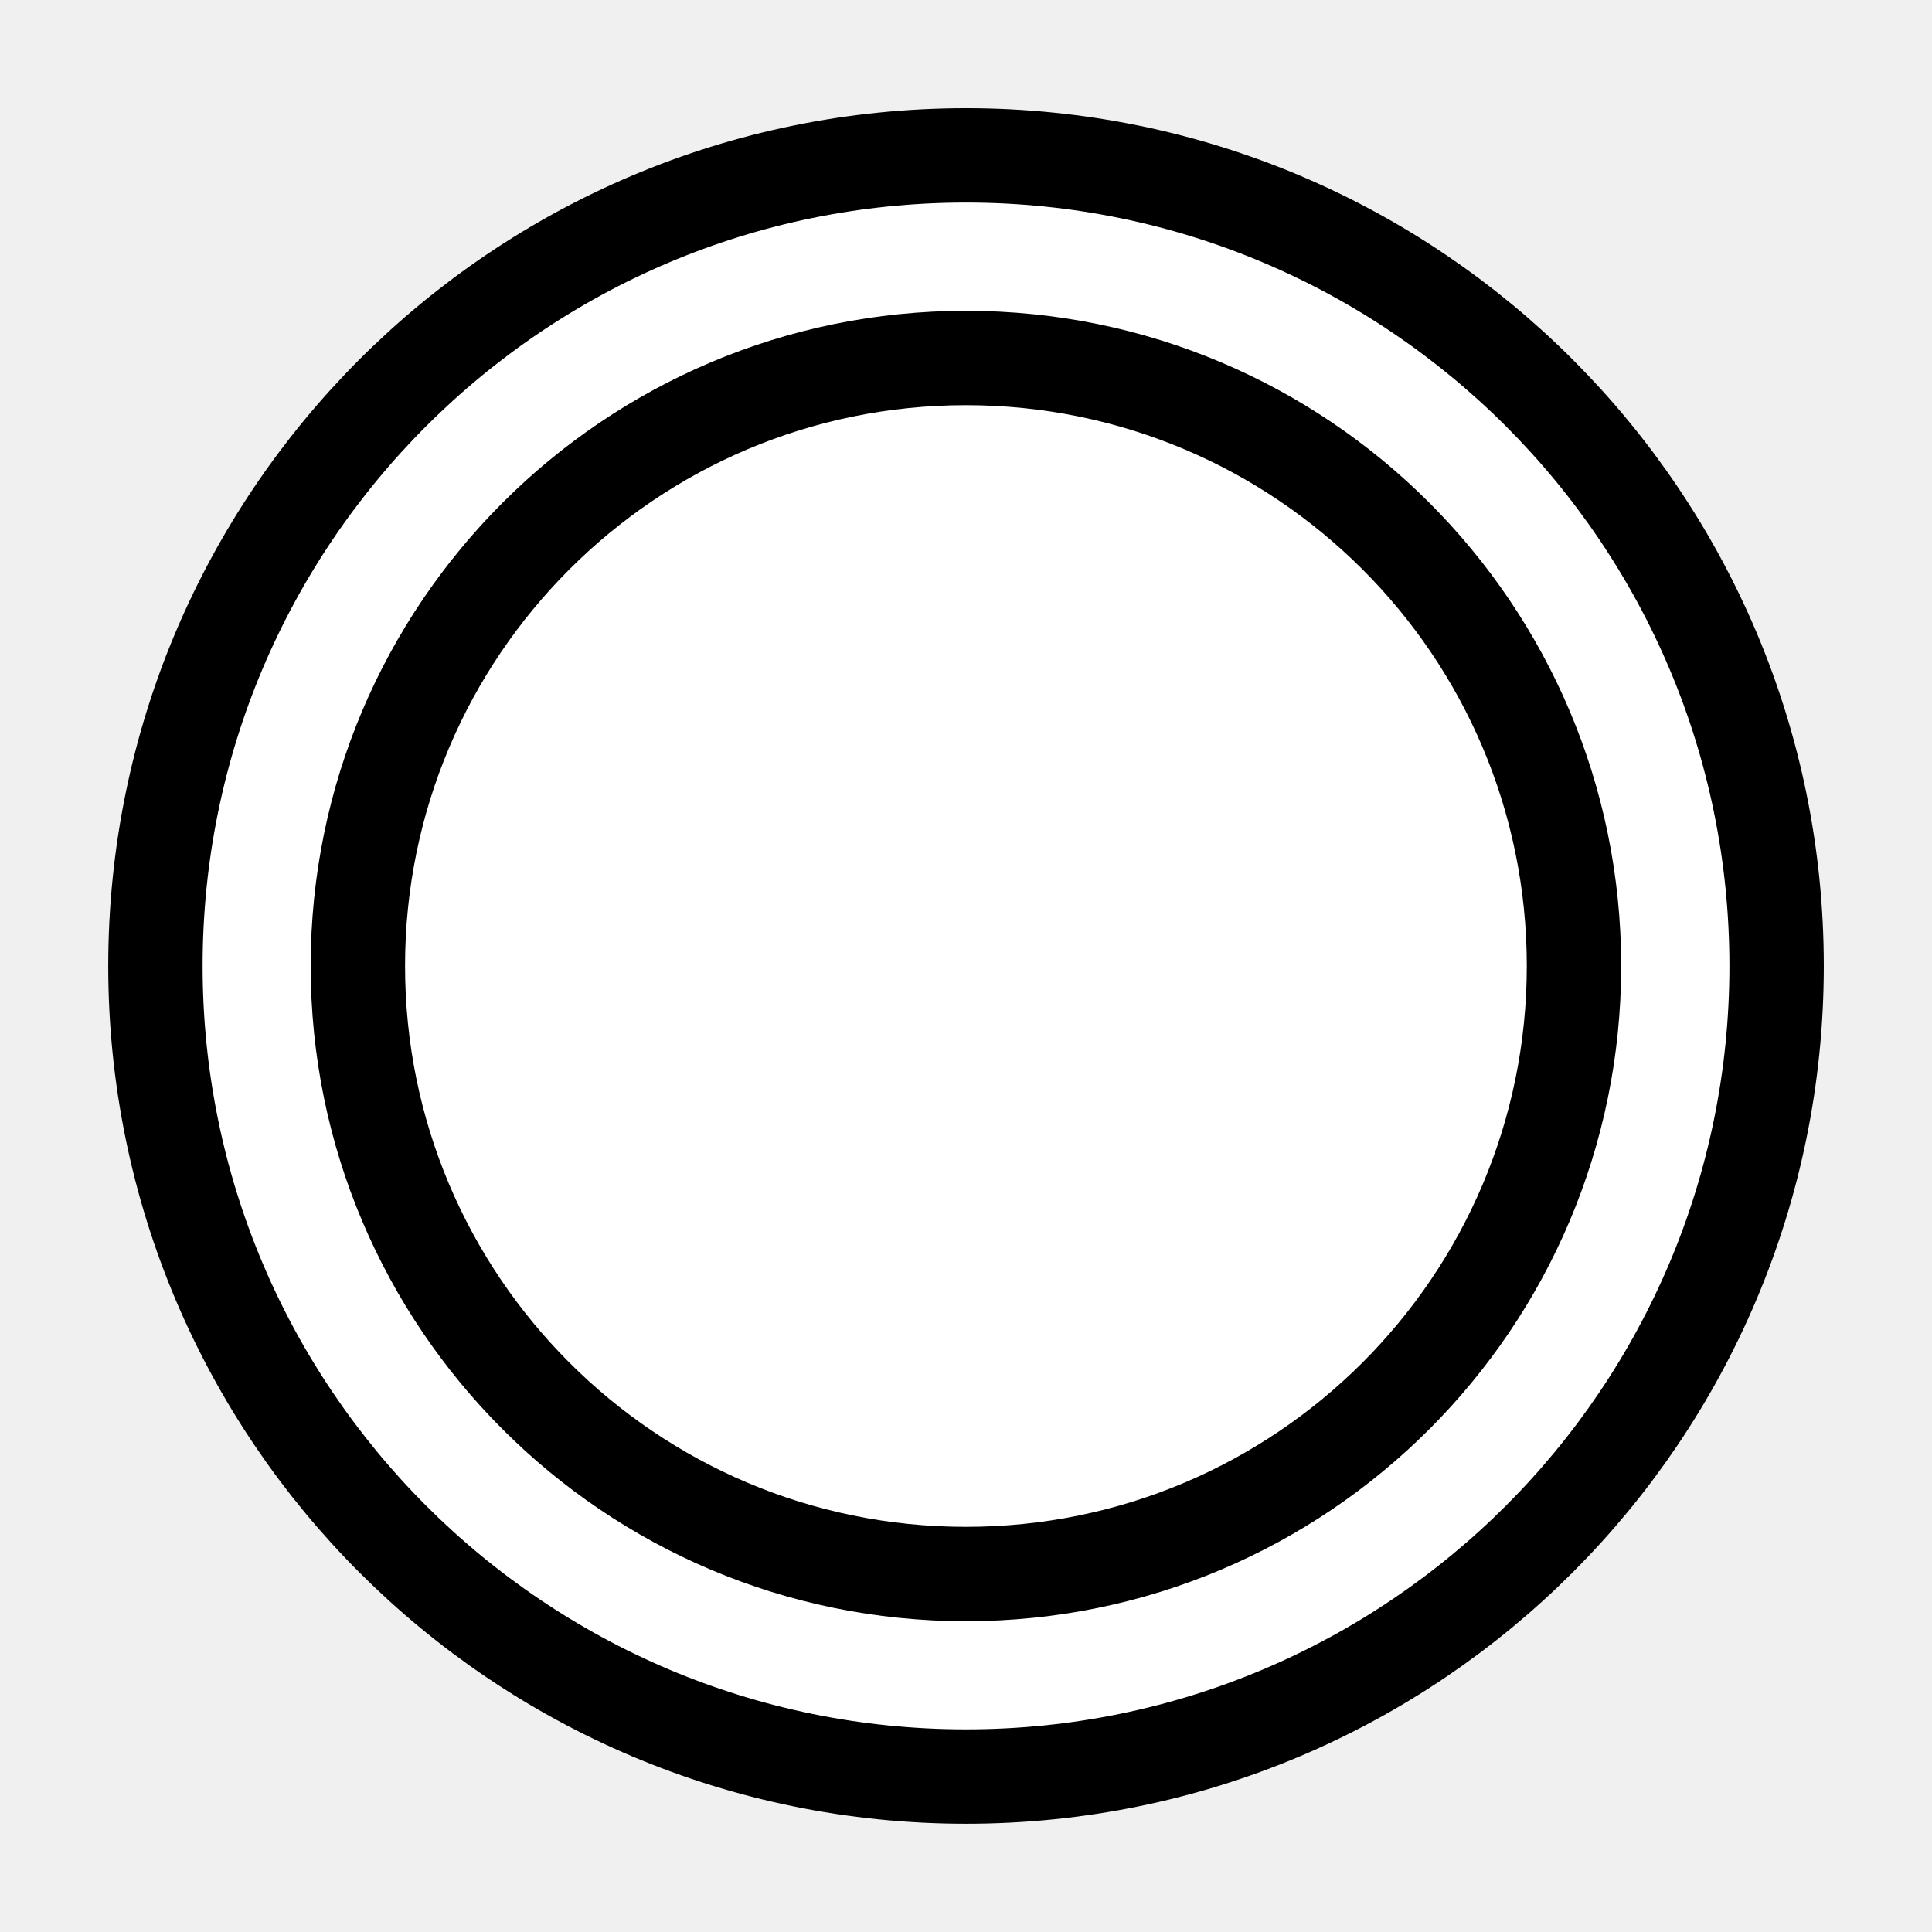
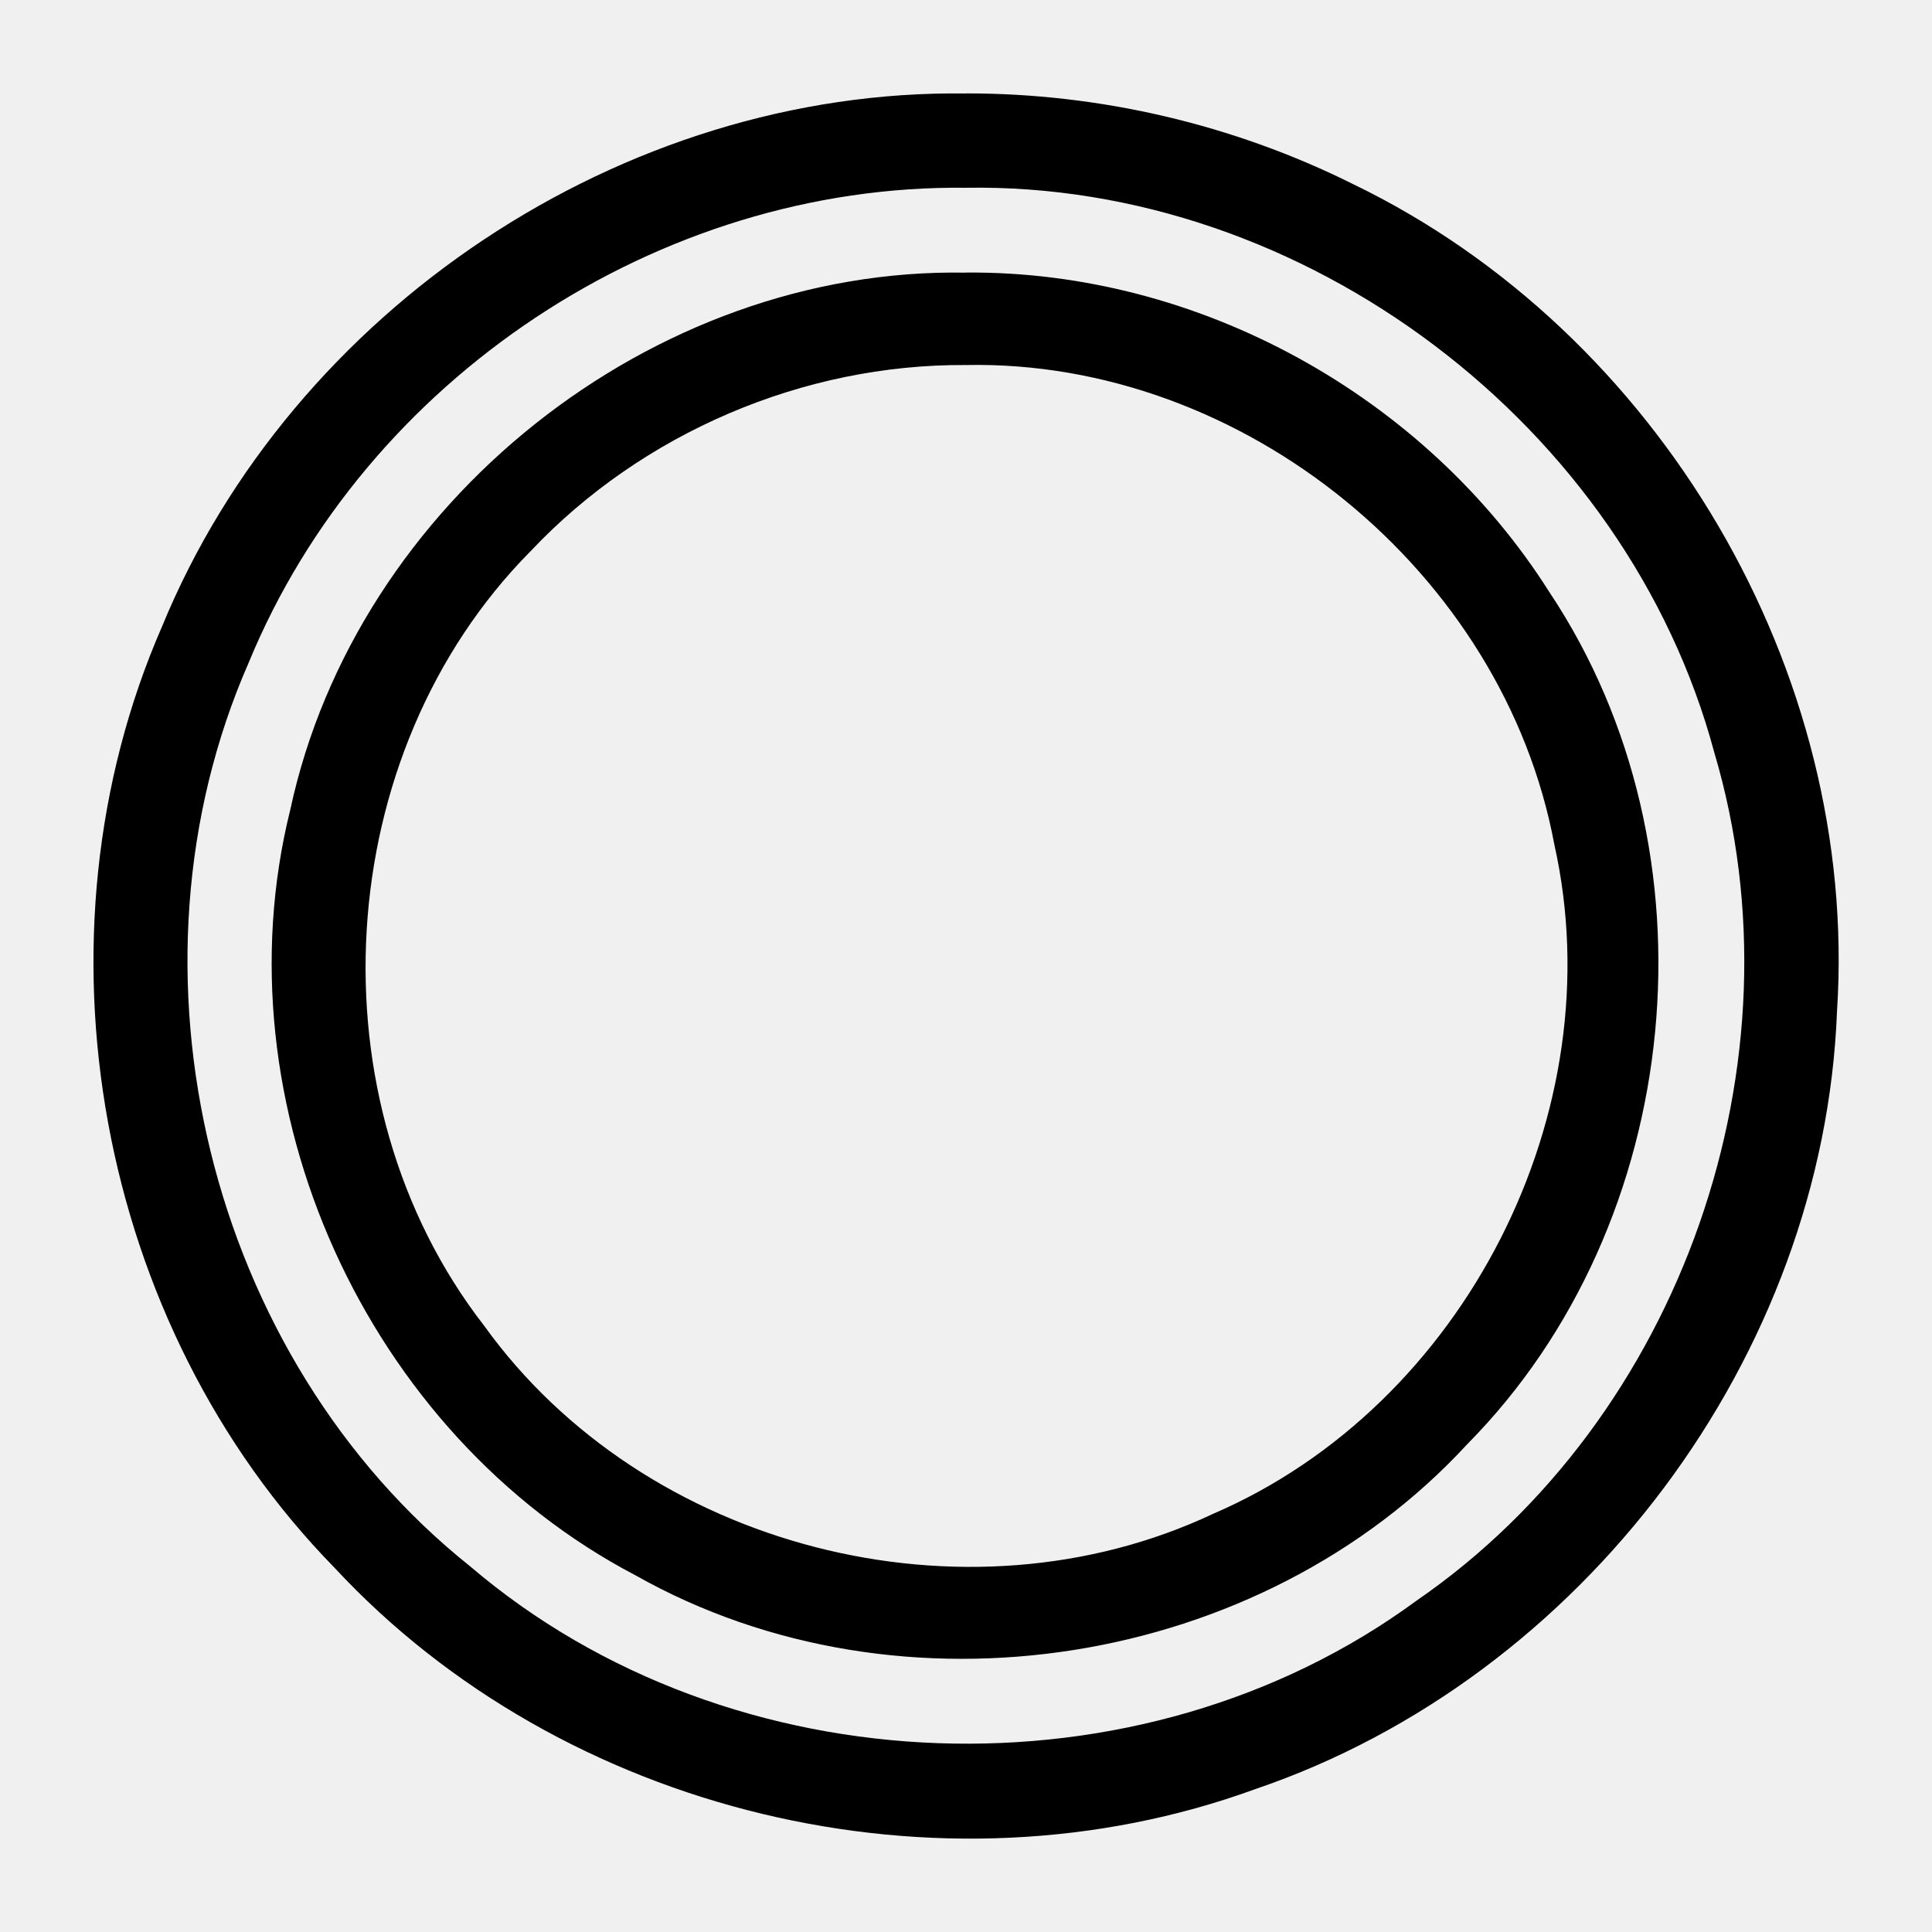
<svg xmlns="http://www.w3.org/2000/svg" width="2048" height="2048" id="svg3891" version="1.1">
  <defs id="defs3893" />
  <g id="layer1" transform="translate(0,995.6378)">
    <g transform="matrix(96.75289,0,0,96.75289,55.32816,-100816.34)" id="layer1-6">
-       <path style="fill:#ffffff;fill-opacity:1;stroke:#000000;stroke-width:1.034;stroke-linecap:round;stroke-linejoin:round;stroke-miterlimit:4;stroke-opacity:1;stroke-dasharray:none" d="m 18.893,1042.291 c 0,-4.905 -3.976,-8.881 -8.881,-8.881 -4.905,0 -8.881,3.976 -8.881,8.881 0,4.905 3.976,8.881 8.881,8.881 4.905,0 8.881,-3.976 8.881,-8.881 z" id="path4481-5-4" />
-       <path style="fill:#ffffff;fill-opacity:1;stroke:#000000;stroke-width:1.034;stroke-linecap:round;stroke-linejoin:round;stroke-miterlimit:4;stroke-opacity:1;stroke-dasharray:none" d="m 16.673,1042.291 c 0,-3.679 -2.982,-6.661 -6.662,-6.661 -3.679,0 -6.662,2.982 -6.662,6.661 0,3.679 2.982,6.662 6.662,6.662 3.679,0 6.662,-2.983 6.662,-6.662 z" id="path4481-5" />
+       <path style="color:#000000;font-style:normal;font-variant:normal;font-weight:normal;font-stretch:normal;font-size:medium;line-height:normal;font-family:sans-serif;text-indent:0;text-align:start;text-decoration:none;text-decoration-line:none;text-decoration-style:solid;text-decoration-color:#000000;letter-spacing:normal;word-spacing:normal;text-transform:none;direction:ltr;block-progression:tb;writing-mode:lr-tb;baseline-shift:baseline;text-anchor:start;white-space:normal;clip-rule:nonzero;display:inline;overflow:visible;visibility:visible;opacity:1;isolation:auto;mix-blend-mode:normal;color-interpolation:sRGB;color-interpolation-filters:linearRGB;solid-color:#000000;solid-opacity:1;fill:#000000;fill-opacity:1;fill-rule:nonzero;stroke:none;stroke-width:1.034;stroke-linecap:round;stroke-linejoin:round;stroke-miterlimit:4;stroke-dasharray:none;stroke-dashoffset:0;stroke-opacity:1;color-rendering:auto;image-rendering:auto;shape-rendering:auto;text-rendering:auto;enable-background:accumulate" d="m 10.009,1032.732 c -3.759,-0.051 -7.38,2.369 -8.806,5.841 -1.489,3.412 -0.715,7.65 1.89,10.311 2.505,2.697 6.633,3.687 10.09,2.425 3.583,-1.22 6.228,-4.739 6.372,-8.527 0.241,-3.722 -1.948,-7.435 -5.3,-9.056 -1.313,-0.655 -2.778,-0.997 -4.245,-0.995 z m 0,1.033 c 3.713,-0.064 7.243,2.603 8.202,6.19 1.003,3.378 -0.354,7.29 -3.265,9.291 -3.024,2.223 -7.508,2.062 -10.363,-0.374 -2.877,-2.294 -3.907,-6.537 -2.431,-9.902 1.279,-3.111 4.491,-5.244 7.856,-5.205 z m 0,0.93 c -3.439,-0.062 -6.678,2.523 -7.4,5.882 -0.806,3.233 0.834,6.848 3.783,8.391 2.909,1.642 6.851,1.018 9.113,-1.439 2.394,-2.421 2.789,-6.495 0.901,-9.33 -1.36,-2.153 -3.847,-3.528 -6.397,-3.505 z m 0,1.012 c 3.039,-0.062 5.894,2.267 6.449,5.255 0.655,2.926 -0.984,6.145 -3.738,7.331 -2.718,1.281 -6.233,0.382 -7.988,-2.061 -1.913,-2.463 -1.687,-6.27 0.51,-8.486 1.222,-1.295 2.986,-2.05 4.767,-2.039 z" id="path4481-5-4" />
    </g>
  </g>
</svg>
